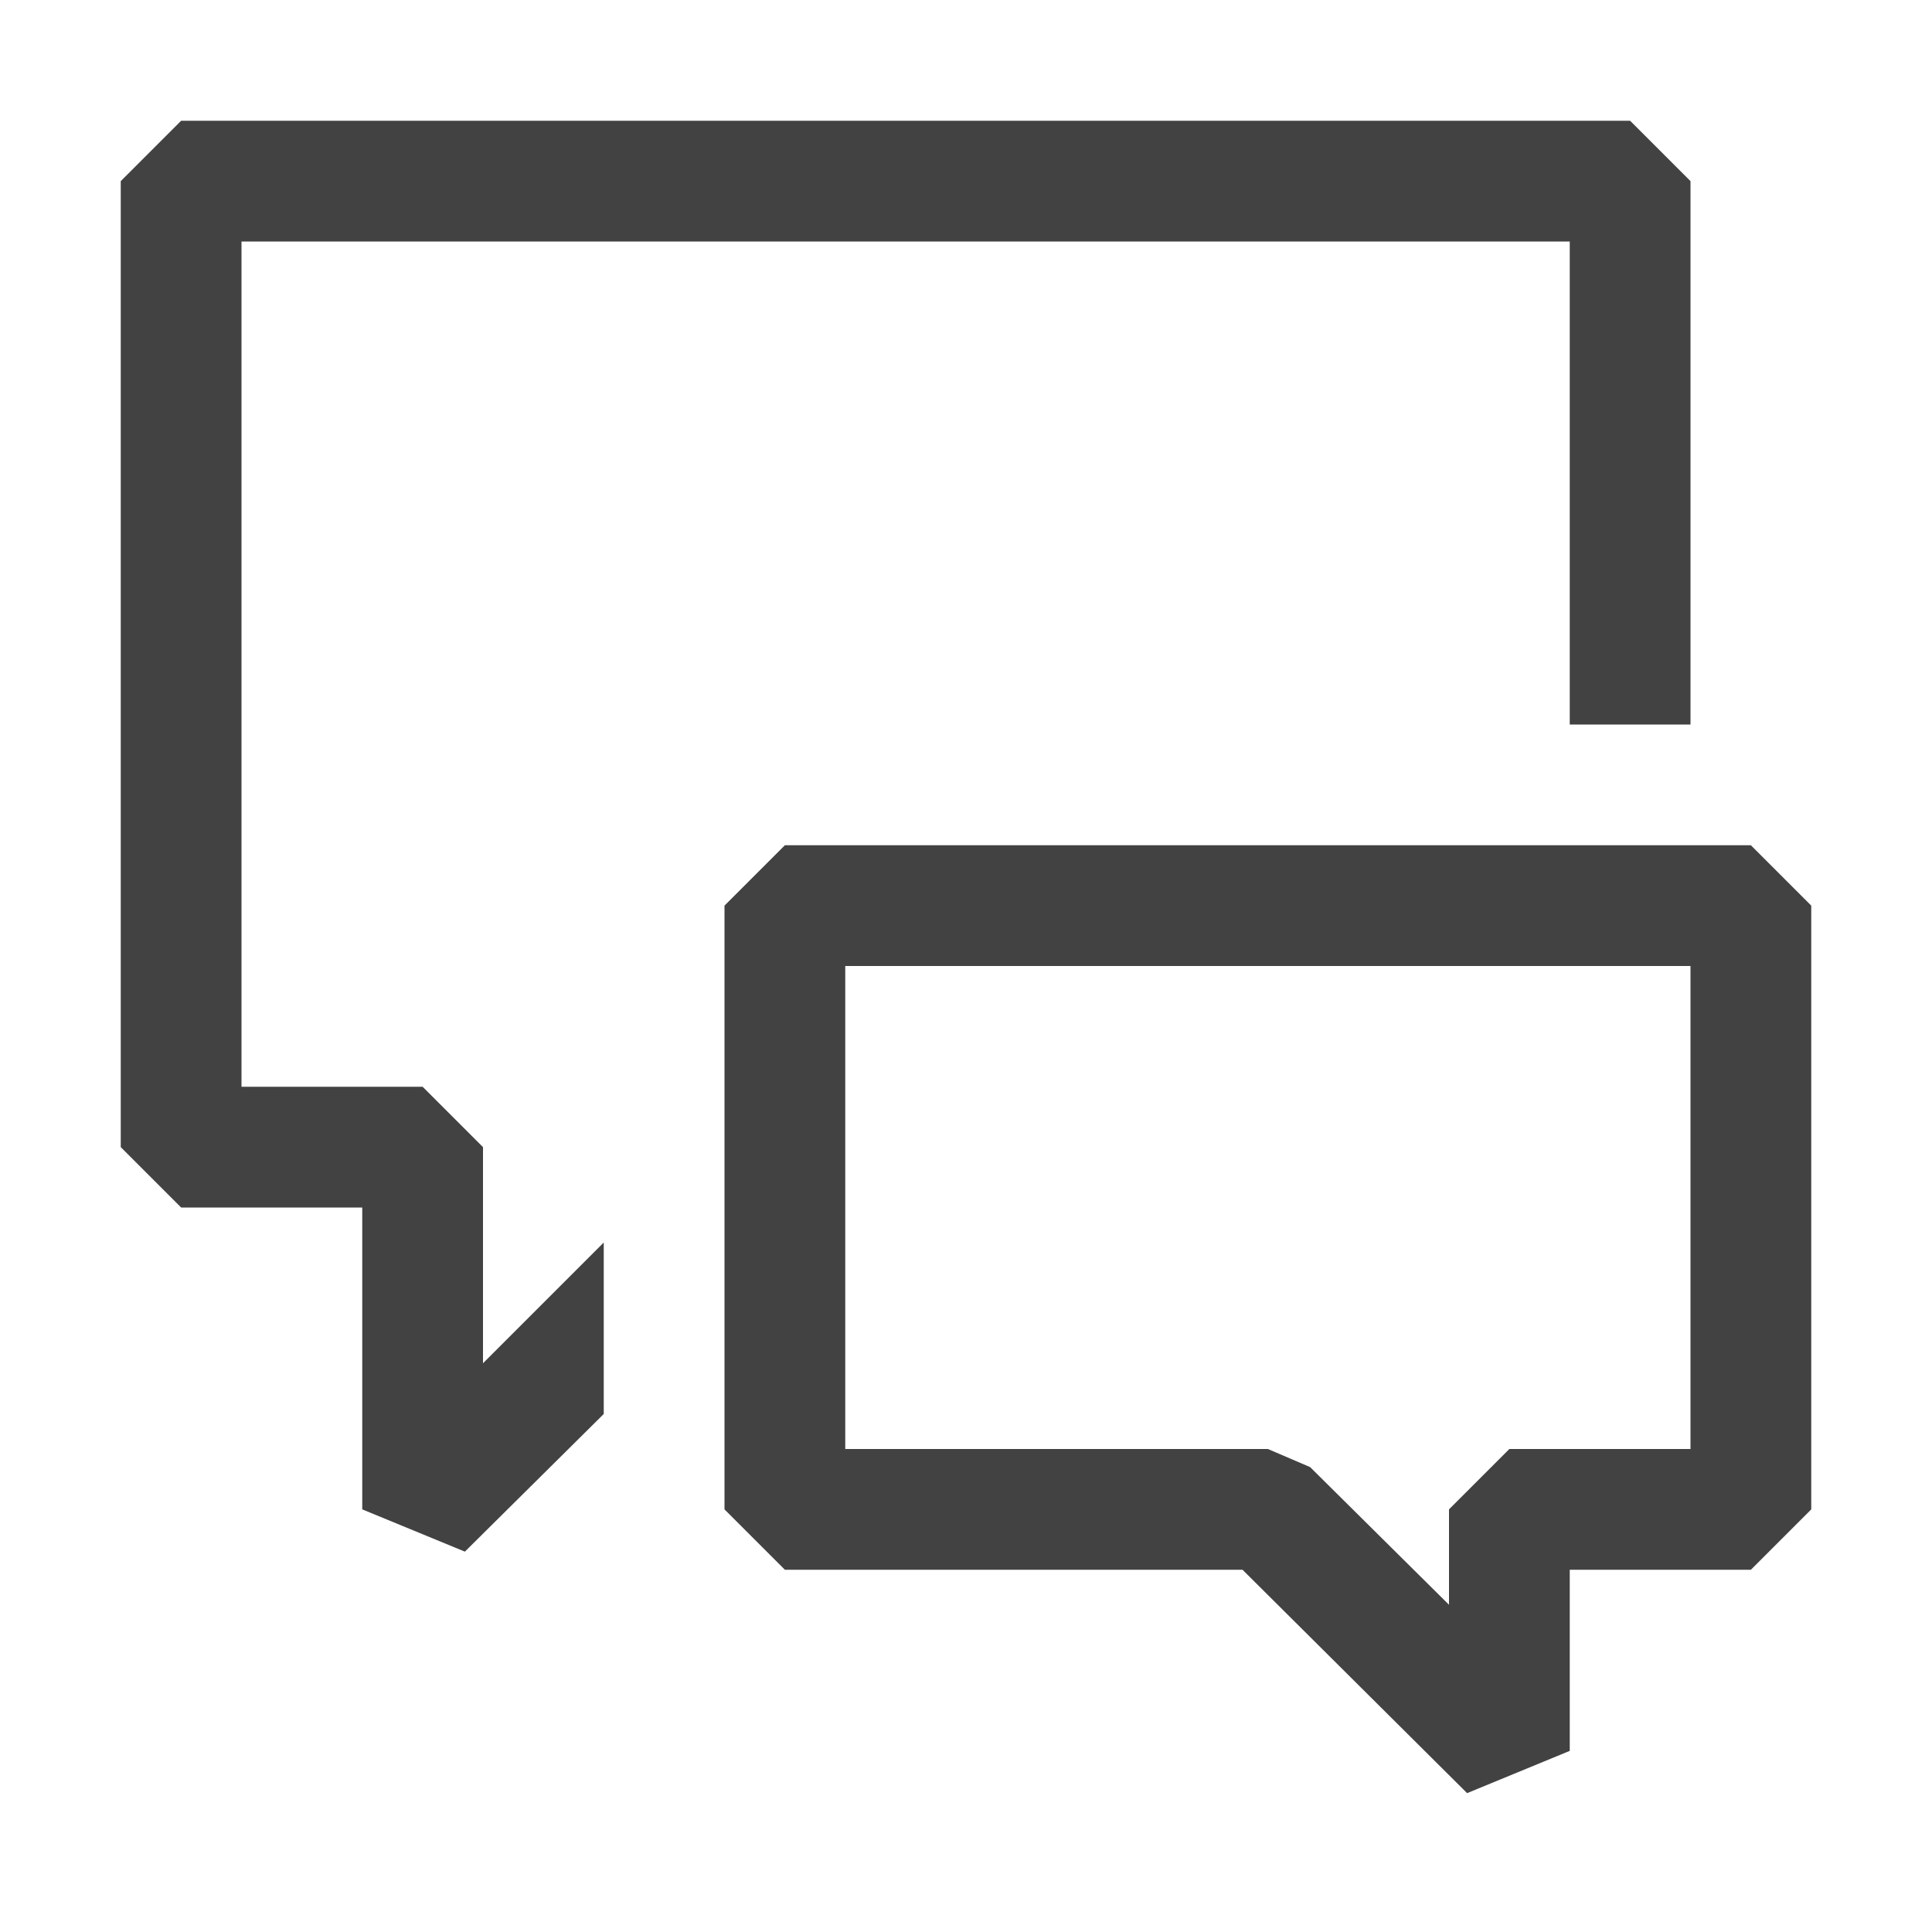
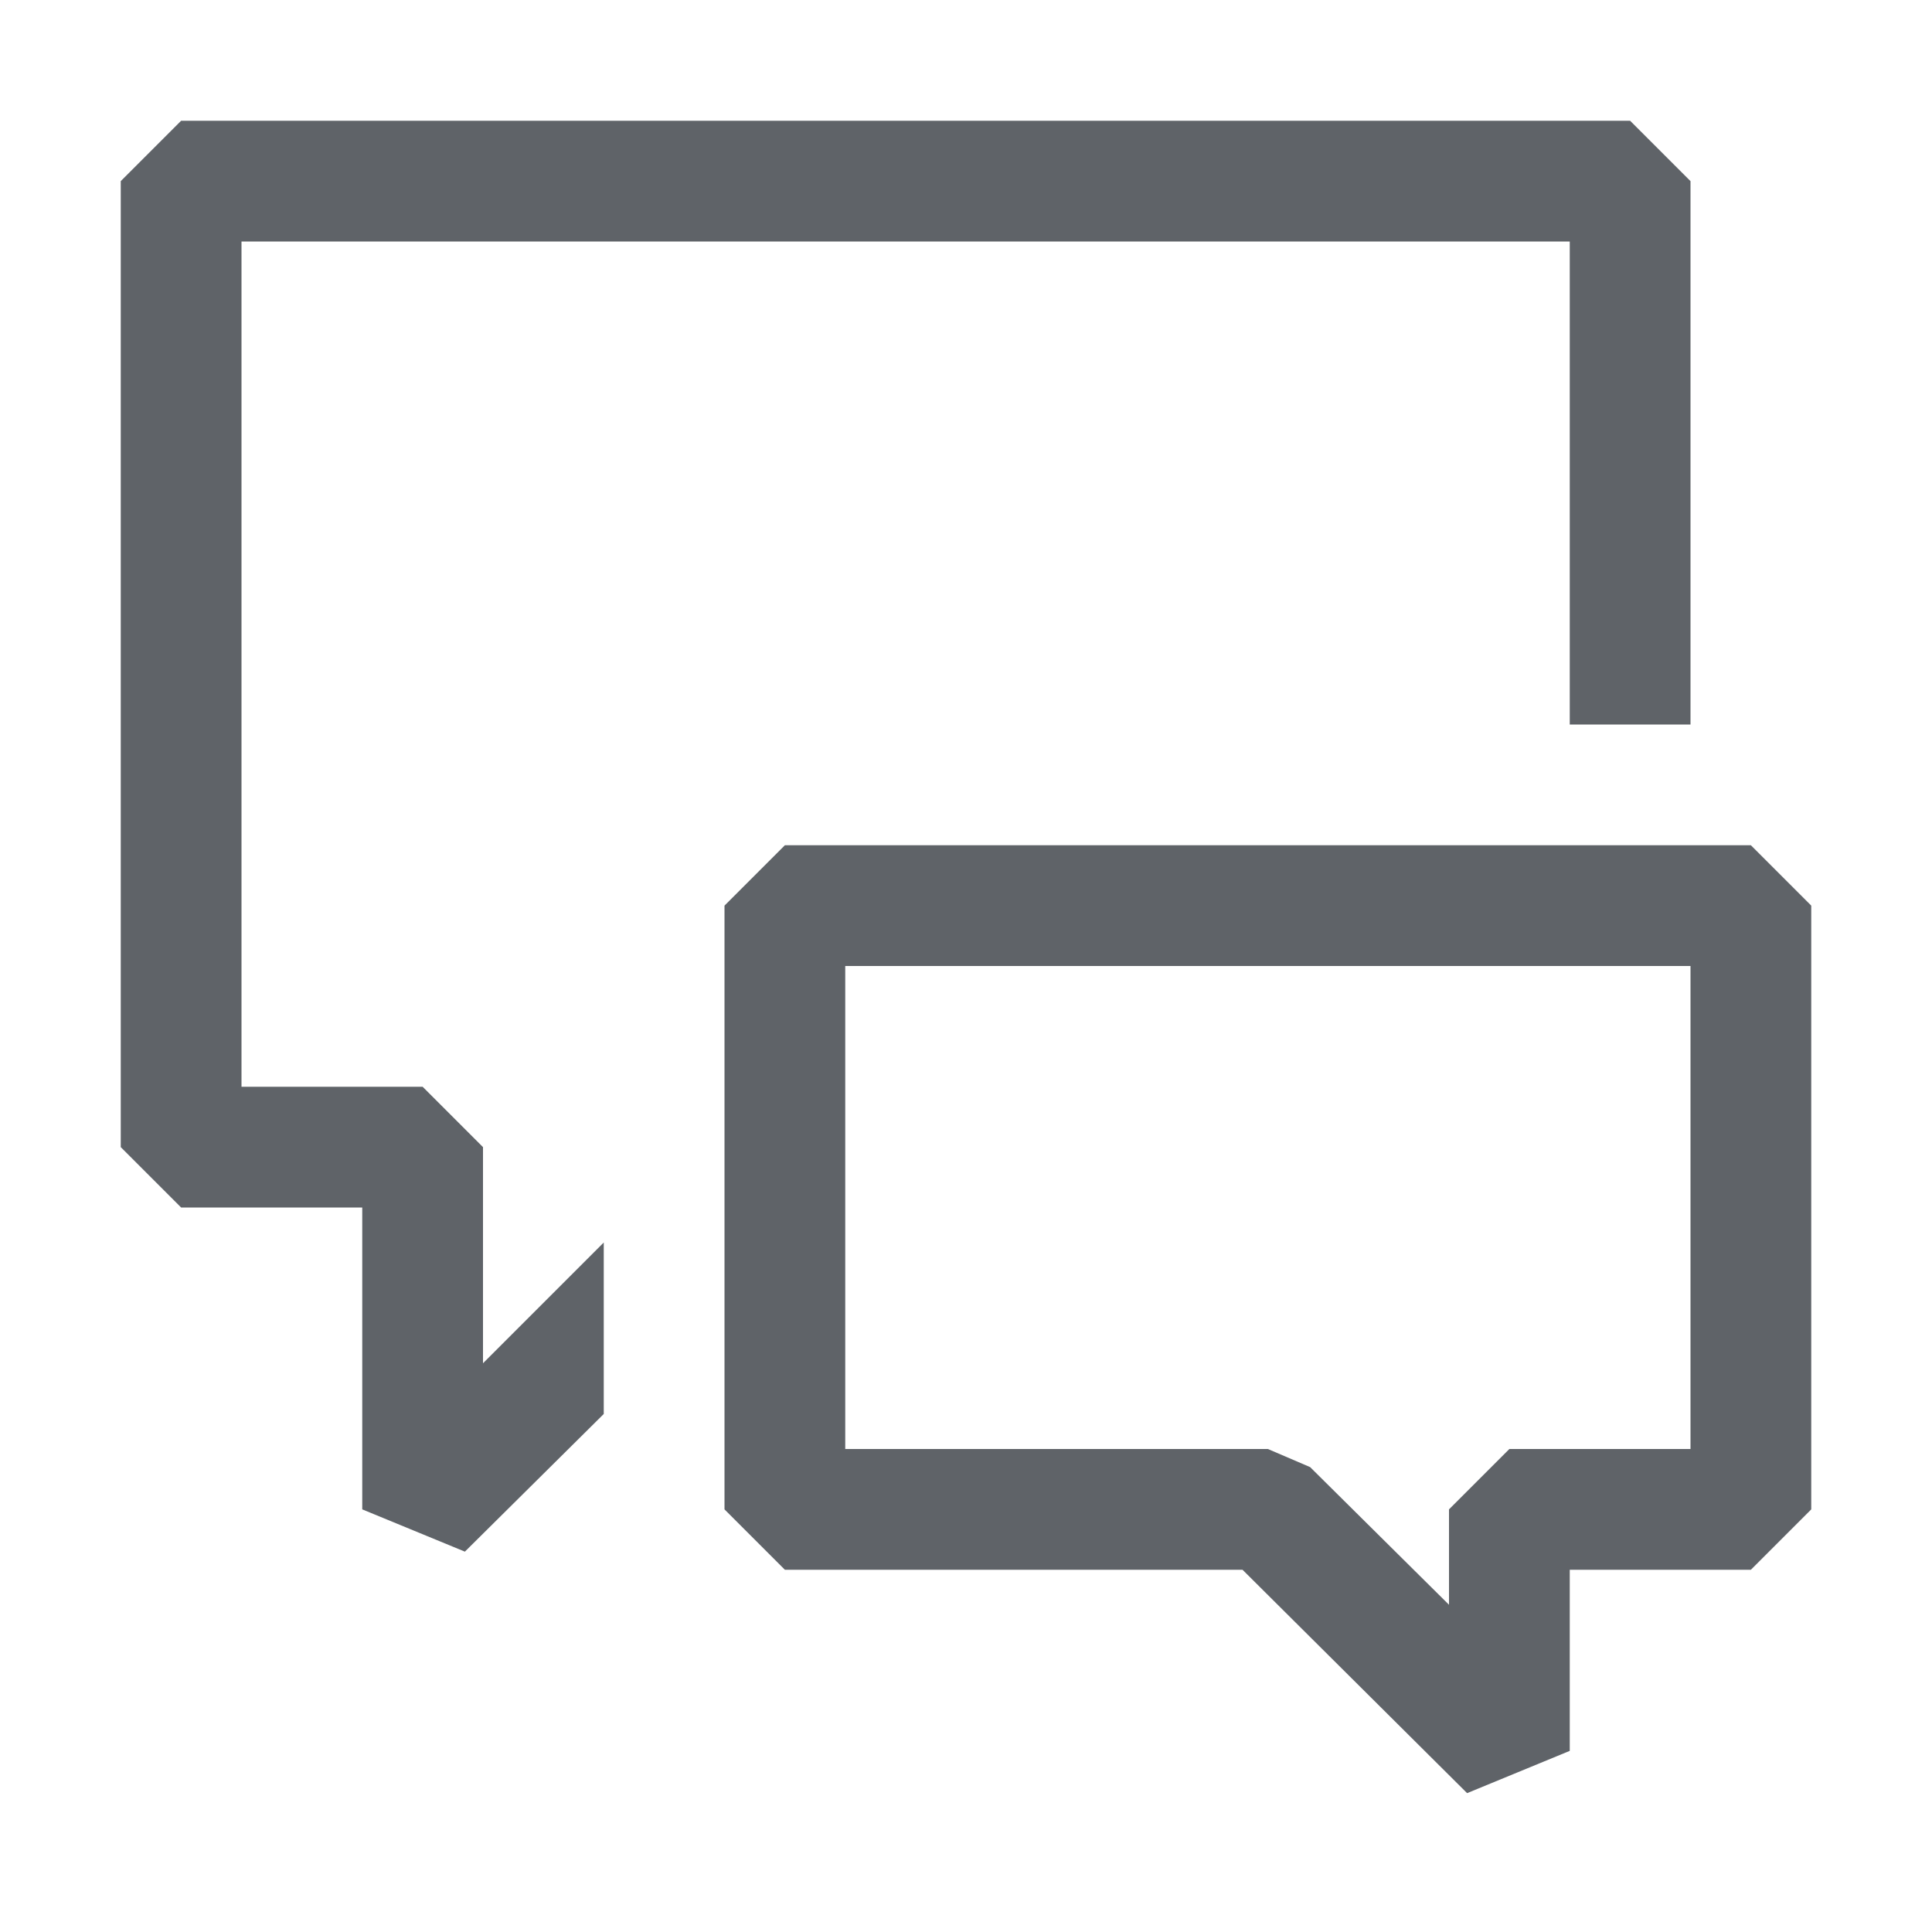
<svg xmlns="http://www.w3.org/2000/svg" width="16" height="16" viewBox="0 0 16 16" fill="none">
-   <path fill-rule="evenodd" clip-rule="evenodd" d="M4 11.29L5 10.29V11.71L3.85 12.85L3 12.5V10H1.5L1 9.5V1.5L1.5 1H13.5L14 1.5V6H13V2H2V9H3.5L4 9.5V11.29ZM10.29 13L12.15 14.85L13 14.5V13H14.5L15 12.5V7.5L14.5 7H6.5L6 7.5V12.5L6.5 13H10.29ZM10.5 12H7V8H14V12H12.5L12 12.5V13.29L10.85 12.15L10.5 12Z" fill="#424242" />
+   <path fill-rule="evenodd" clip-rule="evenodd" d="M4 11.29L5 10.29V11.71L3.85 12.85L3 12.5V10H1.5L1 9.5V1.5L1.5 1H13.5L14 1.5V6H13V2H2V9H3.5L4 9.5V11.29ZM10.29 13L12.15 14.85L13 14.5V13H14.5L15 12.5V7.5L14.5 7H6.5L6 7.5V12.5L6.5 13H10.29ZM10.5 12H7V8H14V12H12.5L12 12.5V13.29L10.85 12.15L10.5 12Z" fill="#5F6368" />
</svg>
